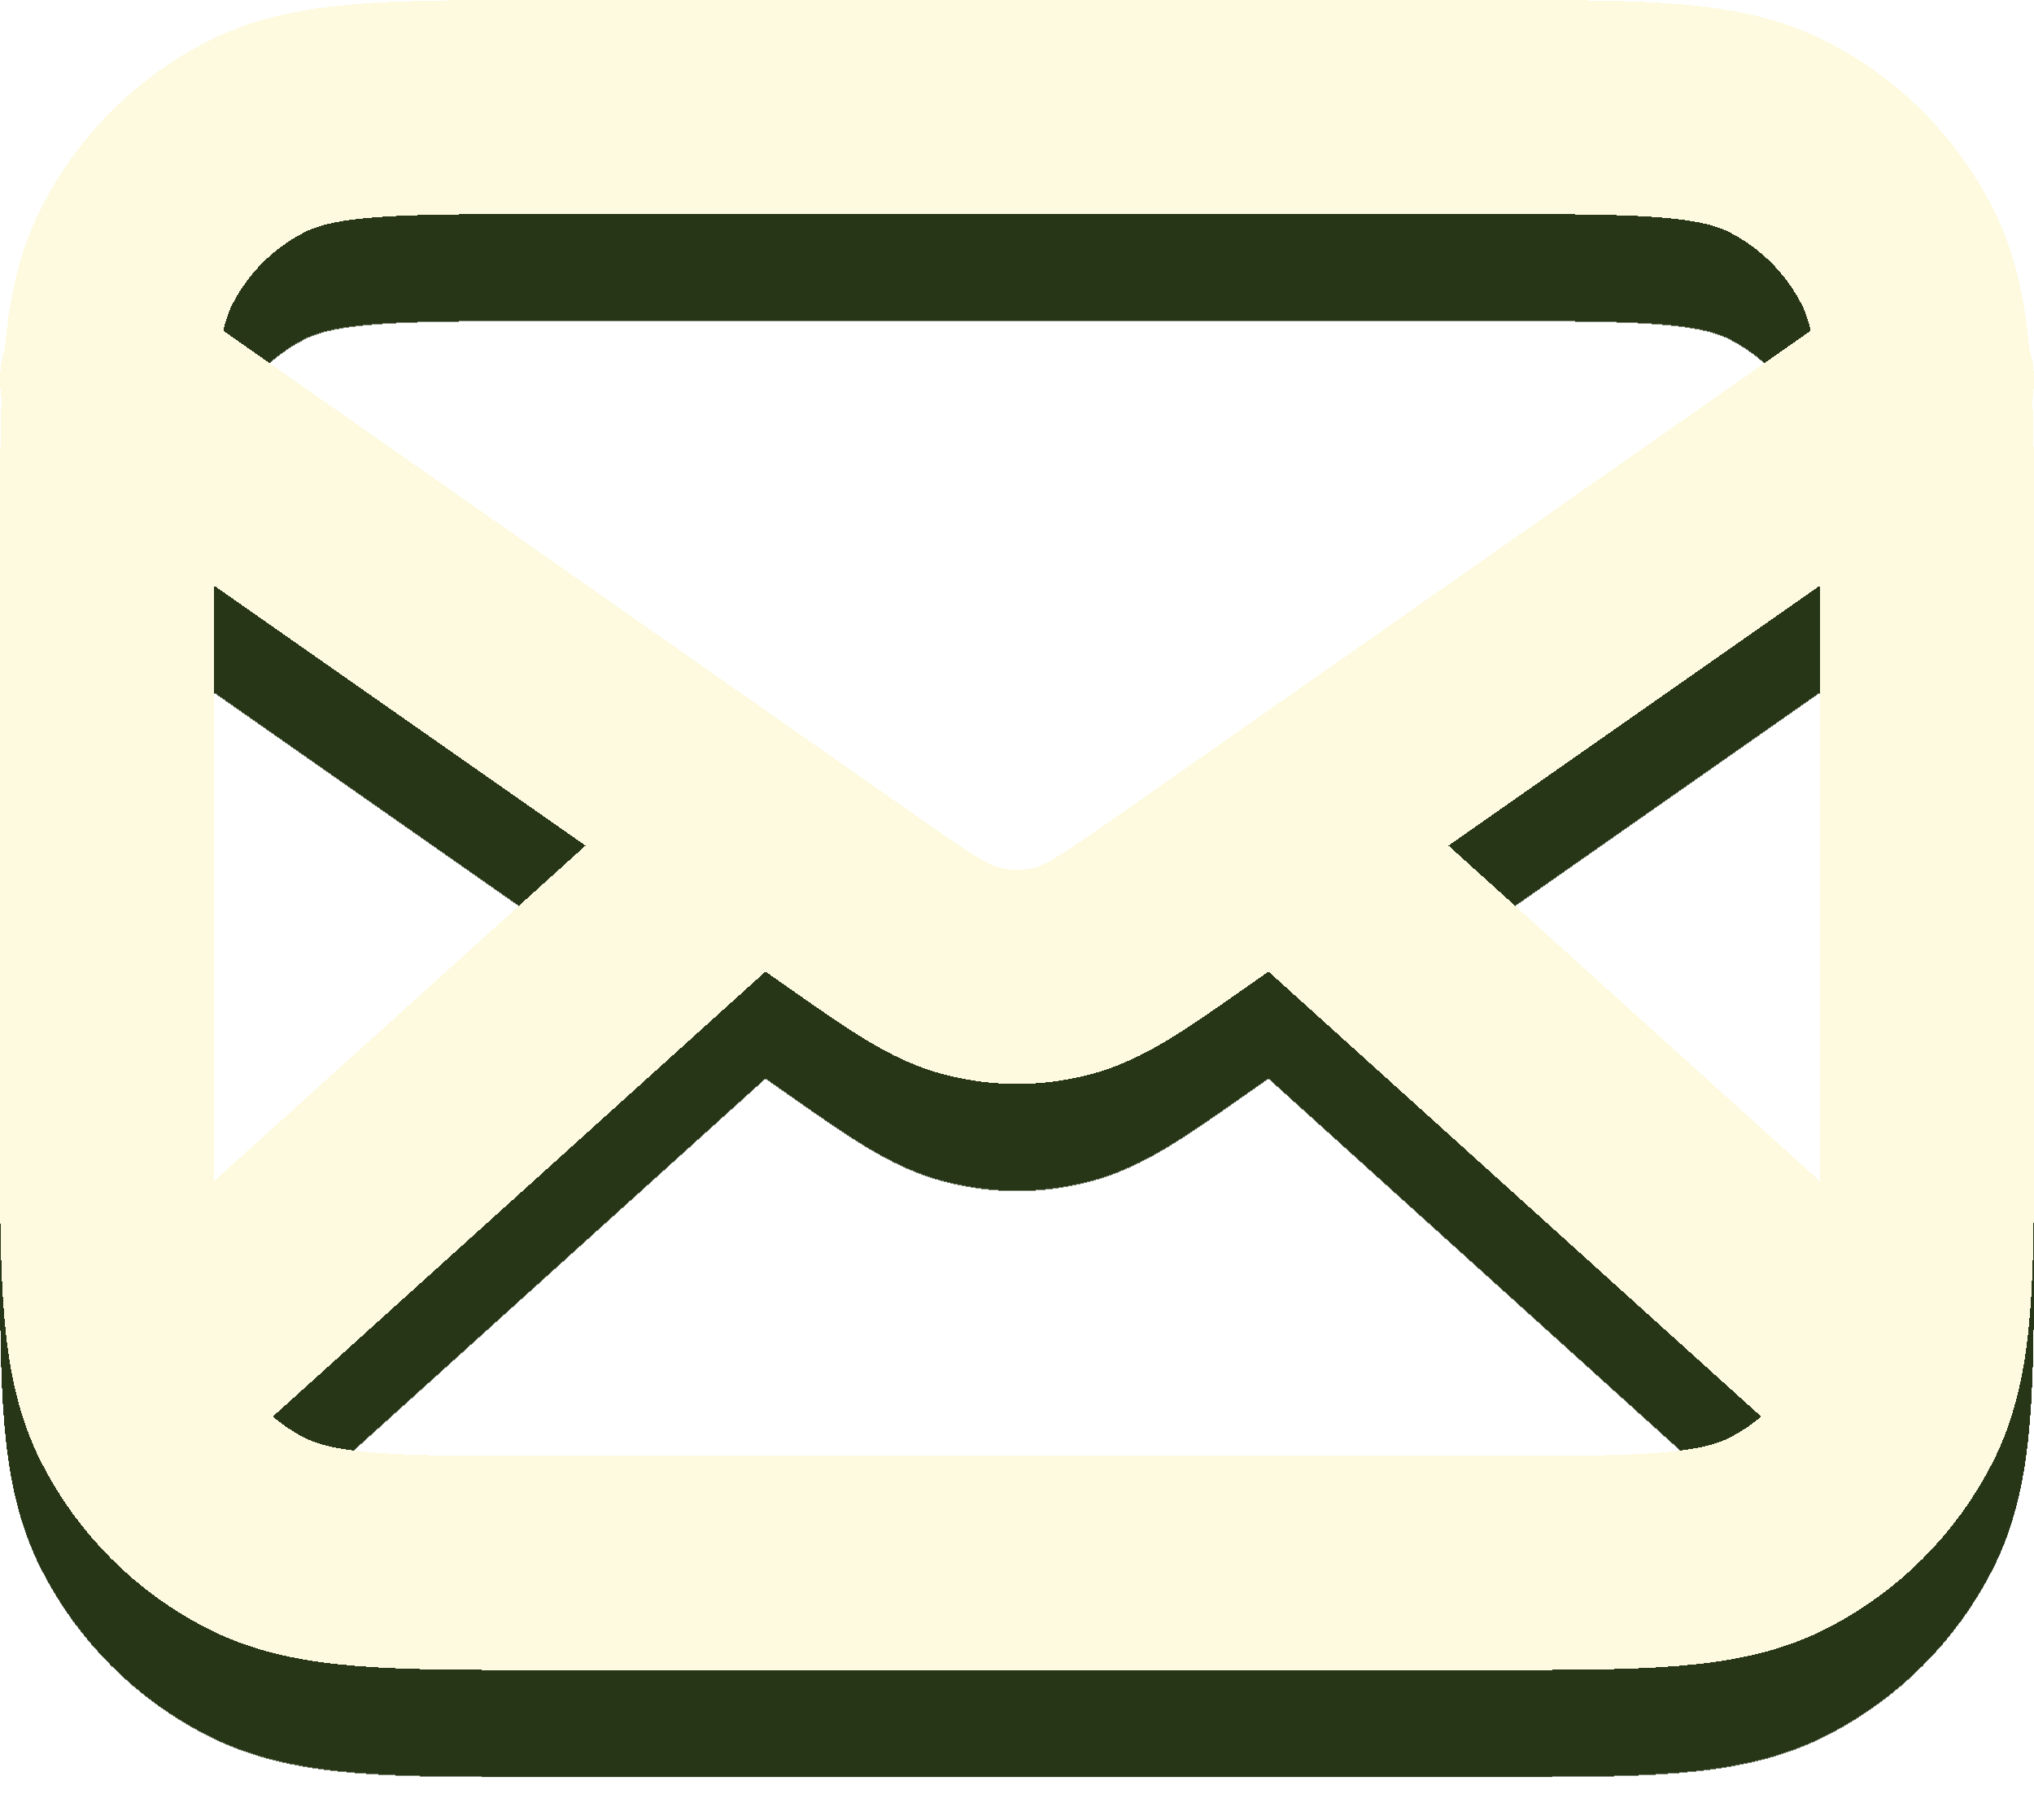
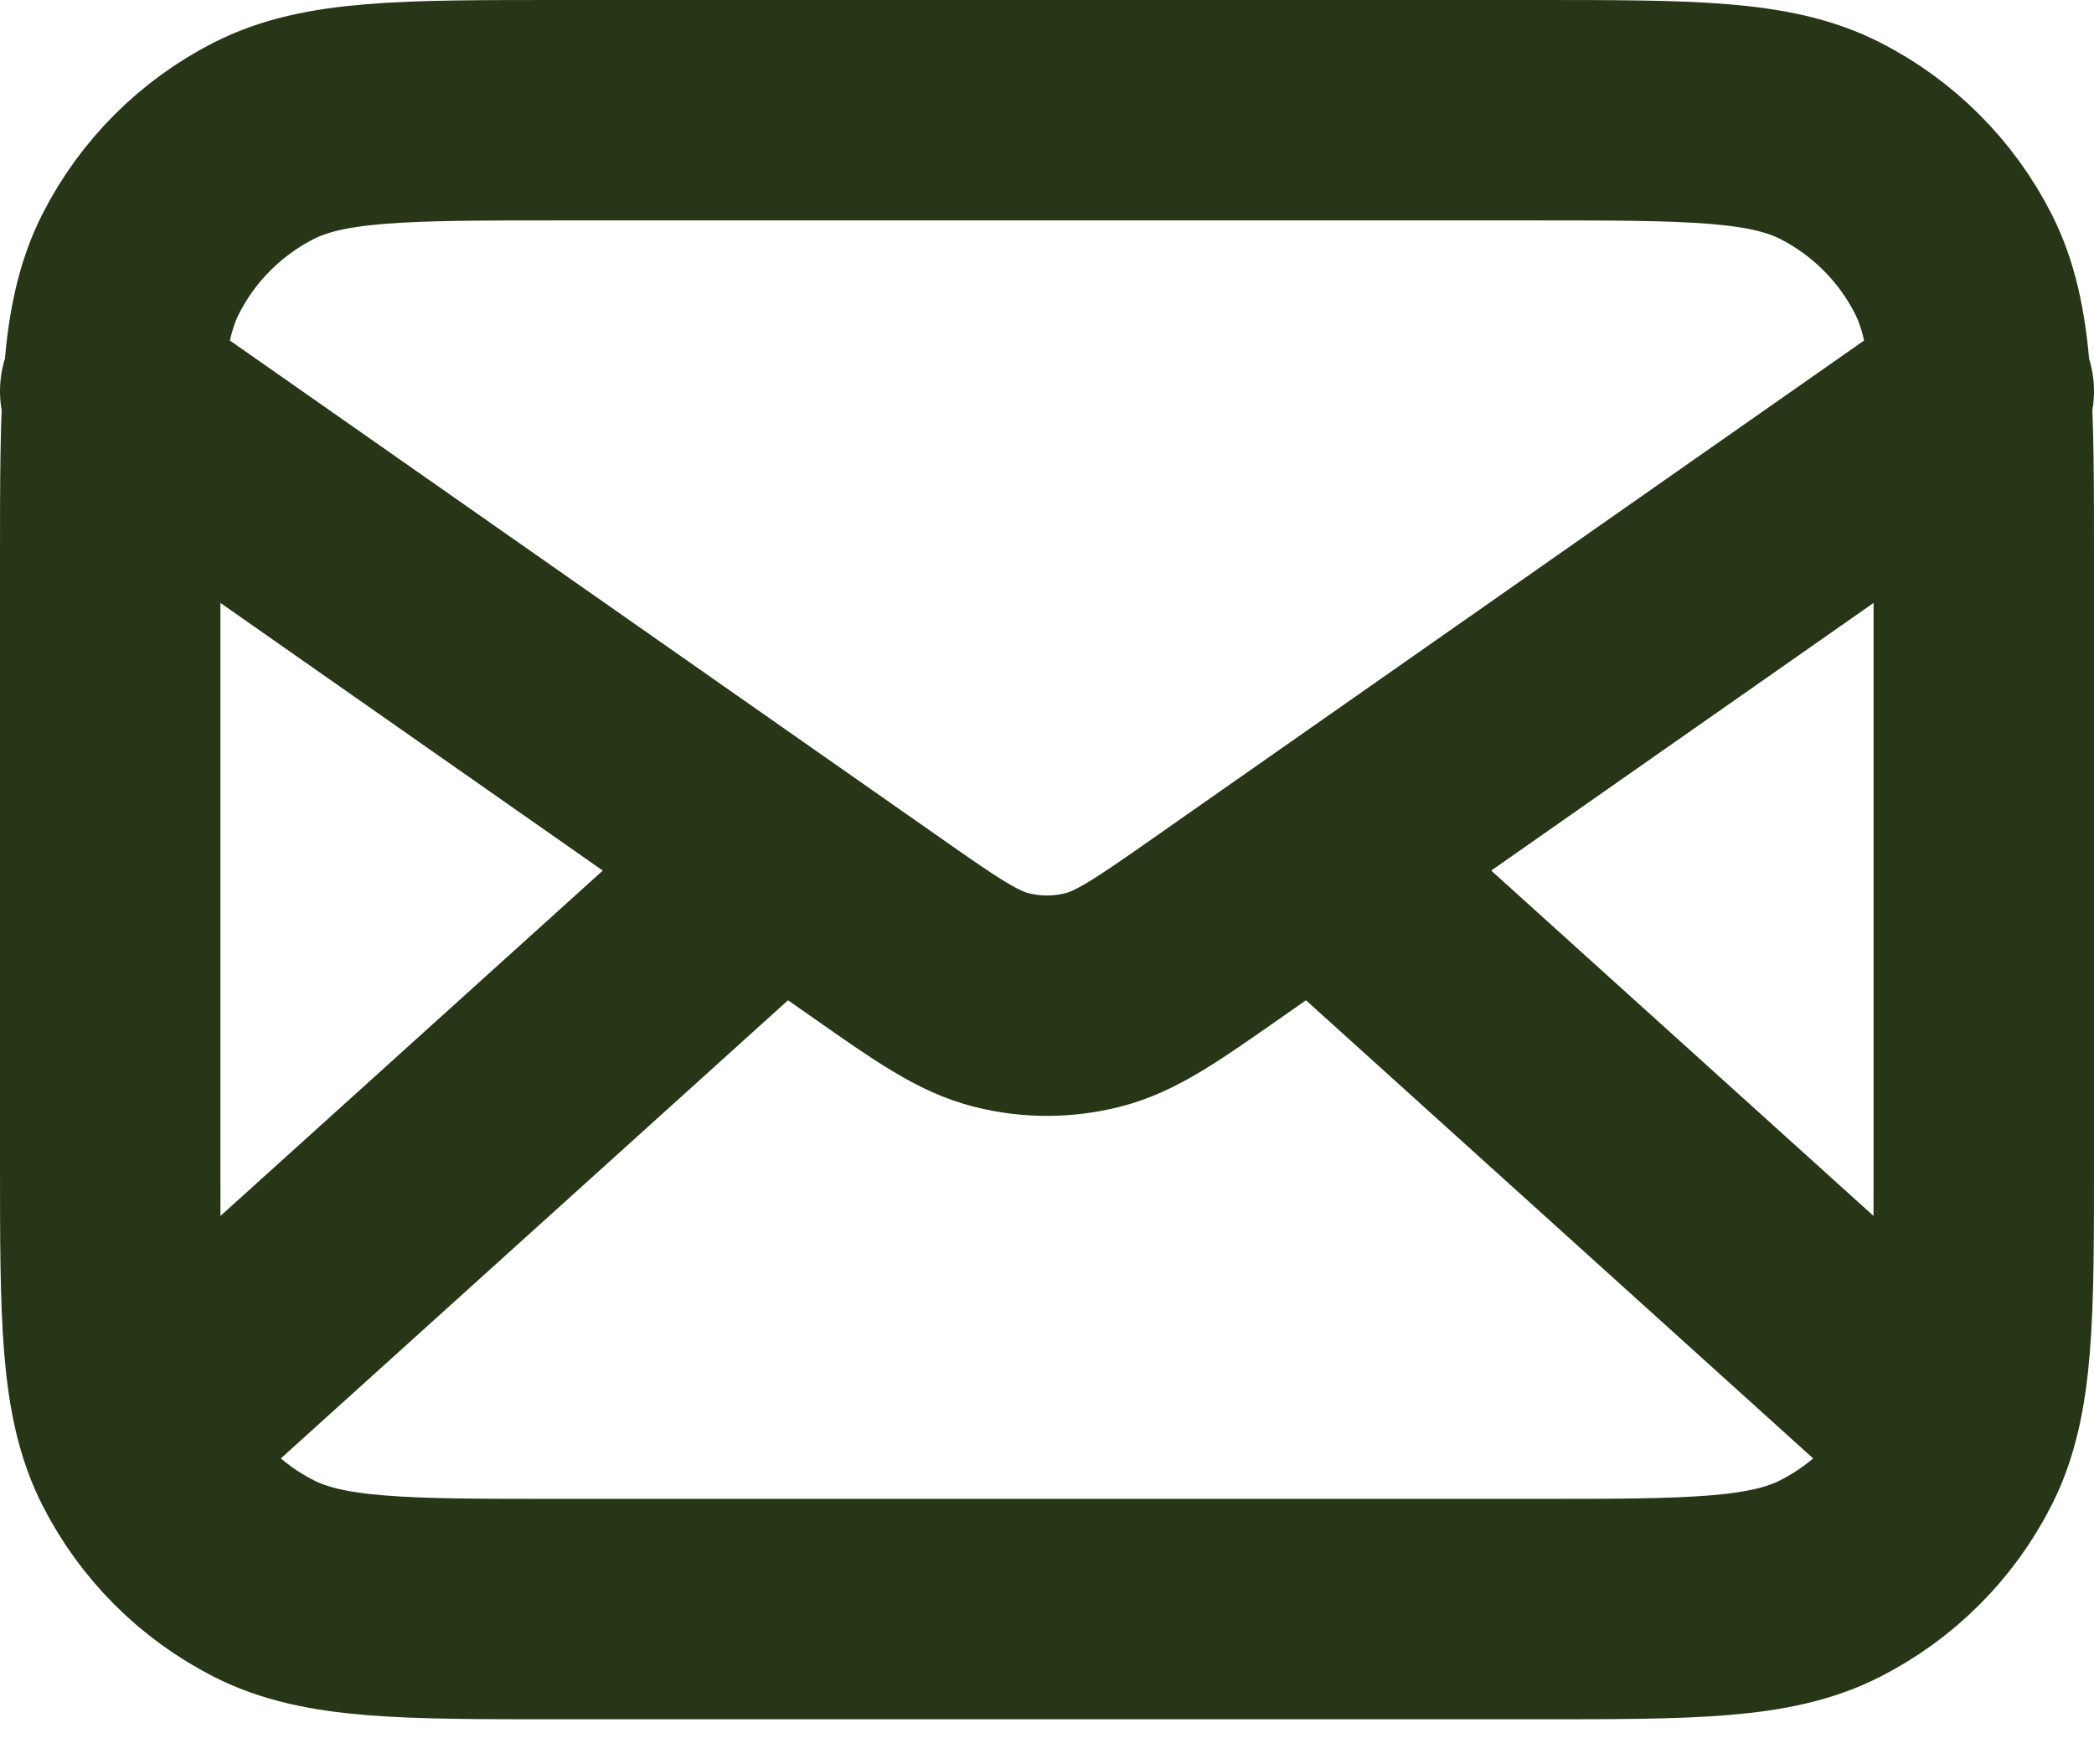
- <svg xmlns="http://www.w3.org/2000/svg" width="19" height="17" viewBox="0 0 19 17" fill="none">
-   <g filter="url(#filter0_d_171_192)">
-     <path d="M17.575 12.9L11.929 7.8M7.071 7.8L1.425 12.9M1 3.55L7.94 8.408C8.502 8.802 8.783 8.998 9.089 9.074C9.359 9.142 9.641 9.142 9.911 9.074C10.217 8.998 10.498 8.802 11.06 8.408L18 3.55M5.08 14.6H13.92C15.348 14.6 16.062 14.6 16.608 14.322C17.087 14.078 17.478 13.688 17.722 13.208C18 12.662 18 11.948 18 10.52V5.08C18 3.652 18 2.938 17.722 2.392C17.478 1.913 17.087 1.522 16.608 1.278C16.062 1 15.348 1 13.92 1H5.08C3.652 1 2.938 1 2.392 1.278C1.913 1.522 1.522 1.913 1.278 2.392C1 2.938 1 3.652 1 5.08V10.52C1 11.948 1 12.662 1.278 13.208C1.522 13.688 1.913 14.078 2.392 14.322C2.938 14.6 3.652 14.6 5.08 14.6Z" stroke="#FEFAE0" stroke-width="2" stroke-linecap="round" stroke-linejoin="round" shape-rendering="crispEdges" />
-   </g>
-   <defs>
-     <filter id="filter0_d_171_192" x="-0" y="0" width="19" height="16.6" filterUnits="userSpaceOnUse" color-interpolation-filters="sRGB">
-       <feFlood flood-opacity="0" result="BackgroundImageFix" />
-       <feColorMatrix in="SourceAlpha" type="matrix" values="0 0 0 0 0 0 0 0 0 0 0 0 0 0 0 0 0 0 127 0" result="hardAlpha" />
-       <feOffset dy="1" />
-       <feComposite in2="hardAlpha" operator="out" />
-       <feColorMatrix type="matrix" values="0 0 0 0 0.157 0 0 0 0 0.212 0 0 0 0 0.094 0 0 0 1 0" />
-       <feBlend mode="normal" in2="BackgroundImageFix" result="effect1_dropShadow_171_192" />
-       <feBlend mode="normal" in="SourceGraphic" in2="effect1_dropShadow_171_192" result="shape" />
-     </filter>
-   </defs>
+ <svg xmlns="http://www.w3.org/2000/svg" width="19" height="16" viewBox="0 0 19 16" fill="none">
+   <path d="M17.575 12.9L11.929 7.8M7.071 7.8L1.425 12.9M1 3.55L7.94 8.408C8.502 8.802 8.783 8.998 9.089 9.074C9.359 9.142 9.641 9.142 9.911 9.074C10.217 8.998 10.498 8.802 11.06 8.408L18 3.55M5.08 14.6H13.92C15.348 14.6 16.062 14.6 16.608 14.322C17.087 14.078 17.478 13.688 17.722 13.208C18 12.662 18 11.948 18 10.52V5.08C18 3.652 18 2.938 17.722 2.392C17.478 1.913 17.087 1.522 16.608 1.278C16.062 1 15.348 1 13.92 1H5.08C3.652 1 2.938 1 2.392 1.278C1.913 1.522 1.522 1.913 1.278 2.392C1 2.938 1 3.652 1 5.08V10.52C1 11.948 1 12.662 1.278 13.208C1.522 13.688 1.913 14.078 2.392 14.322C2.938 14.6 3.652 14.6 5.08 14.6Z" stroke="#283618" stroke-width="2" stroke-linecap="round" stroke-linejoin="round" />
</svg>
